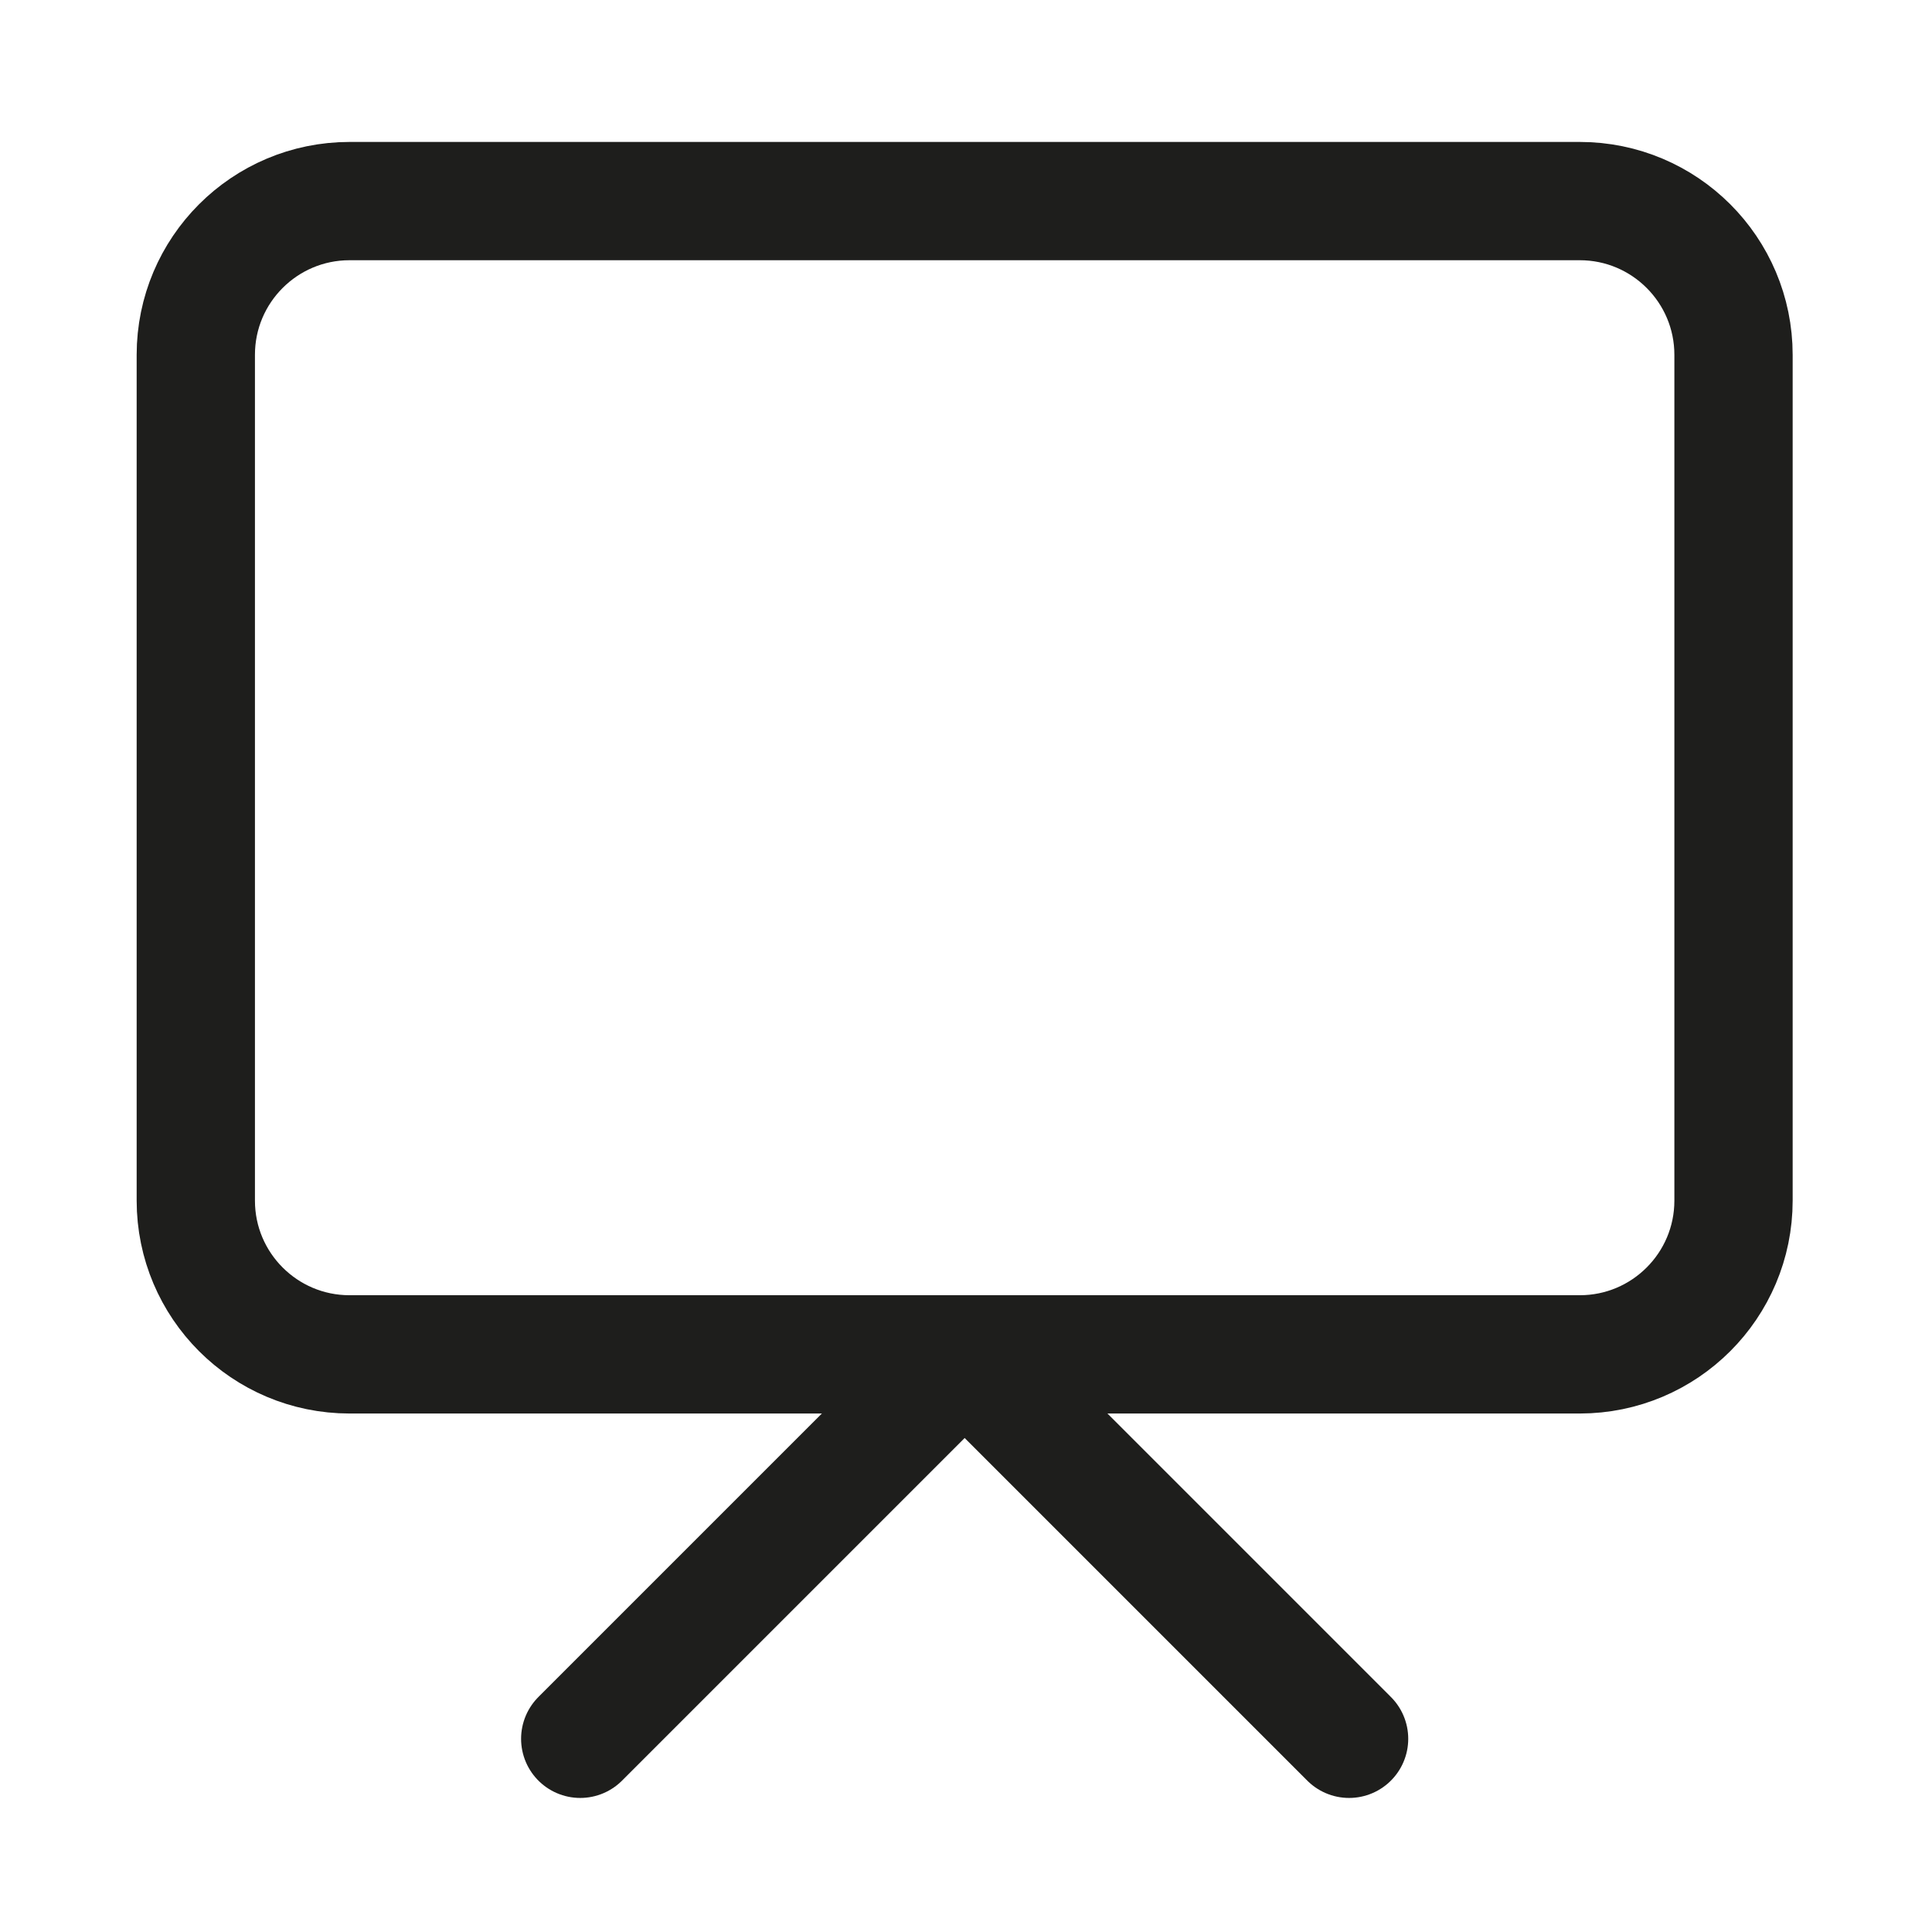
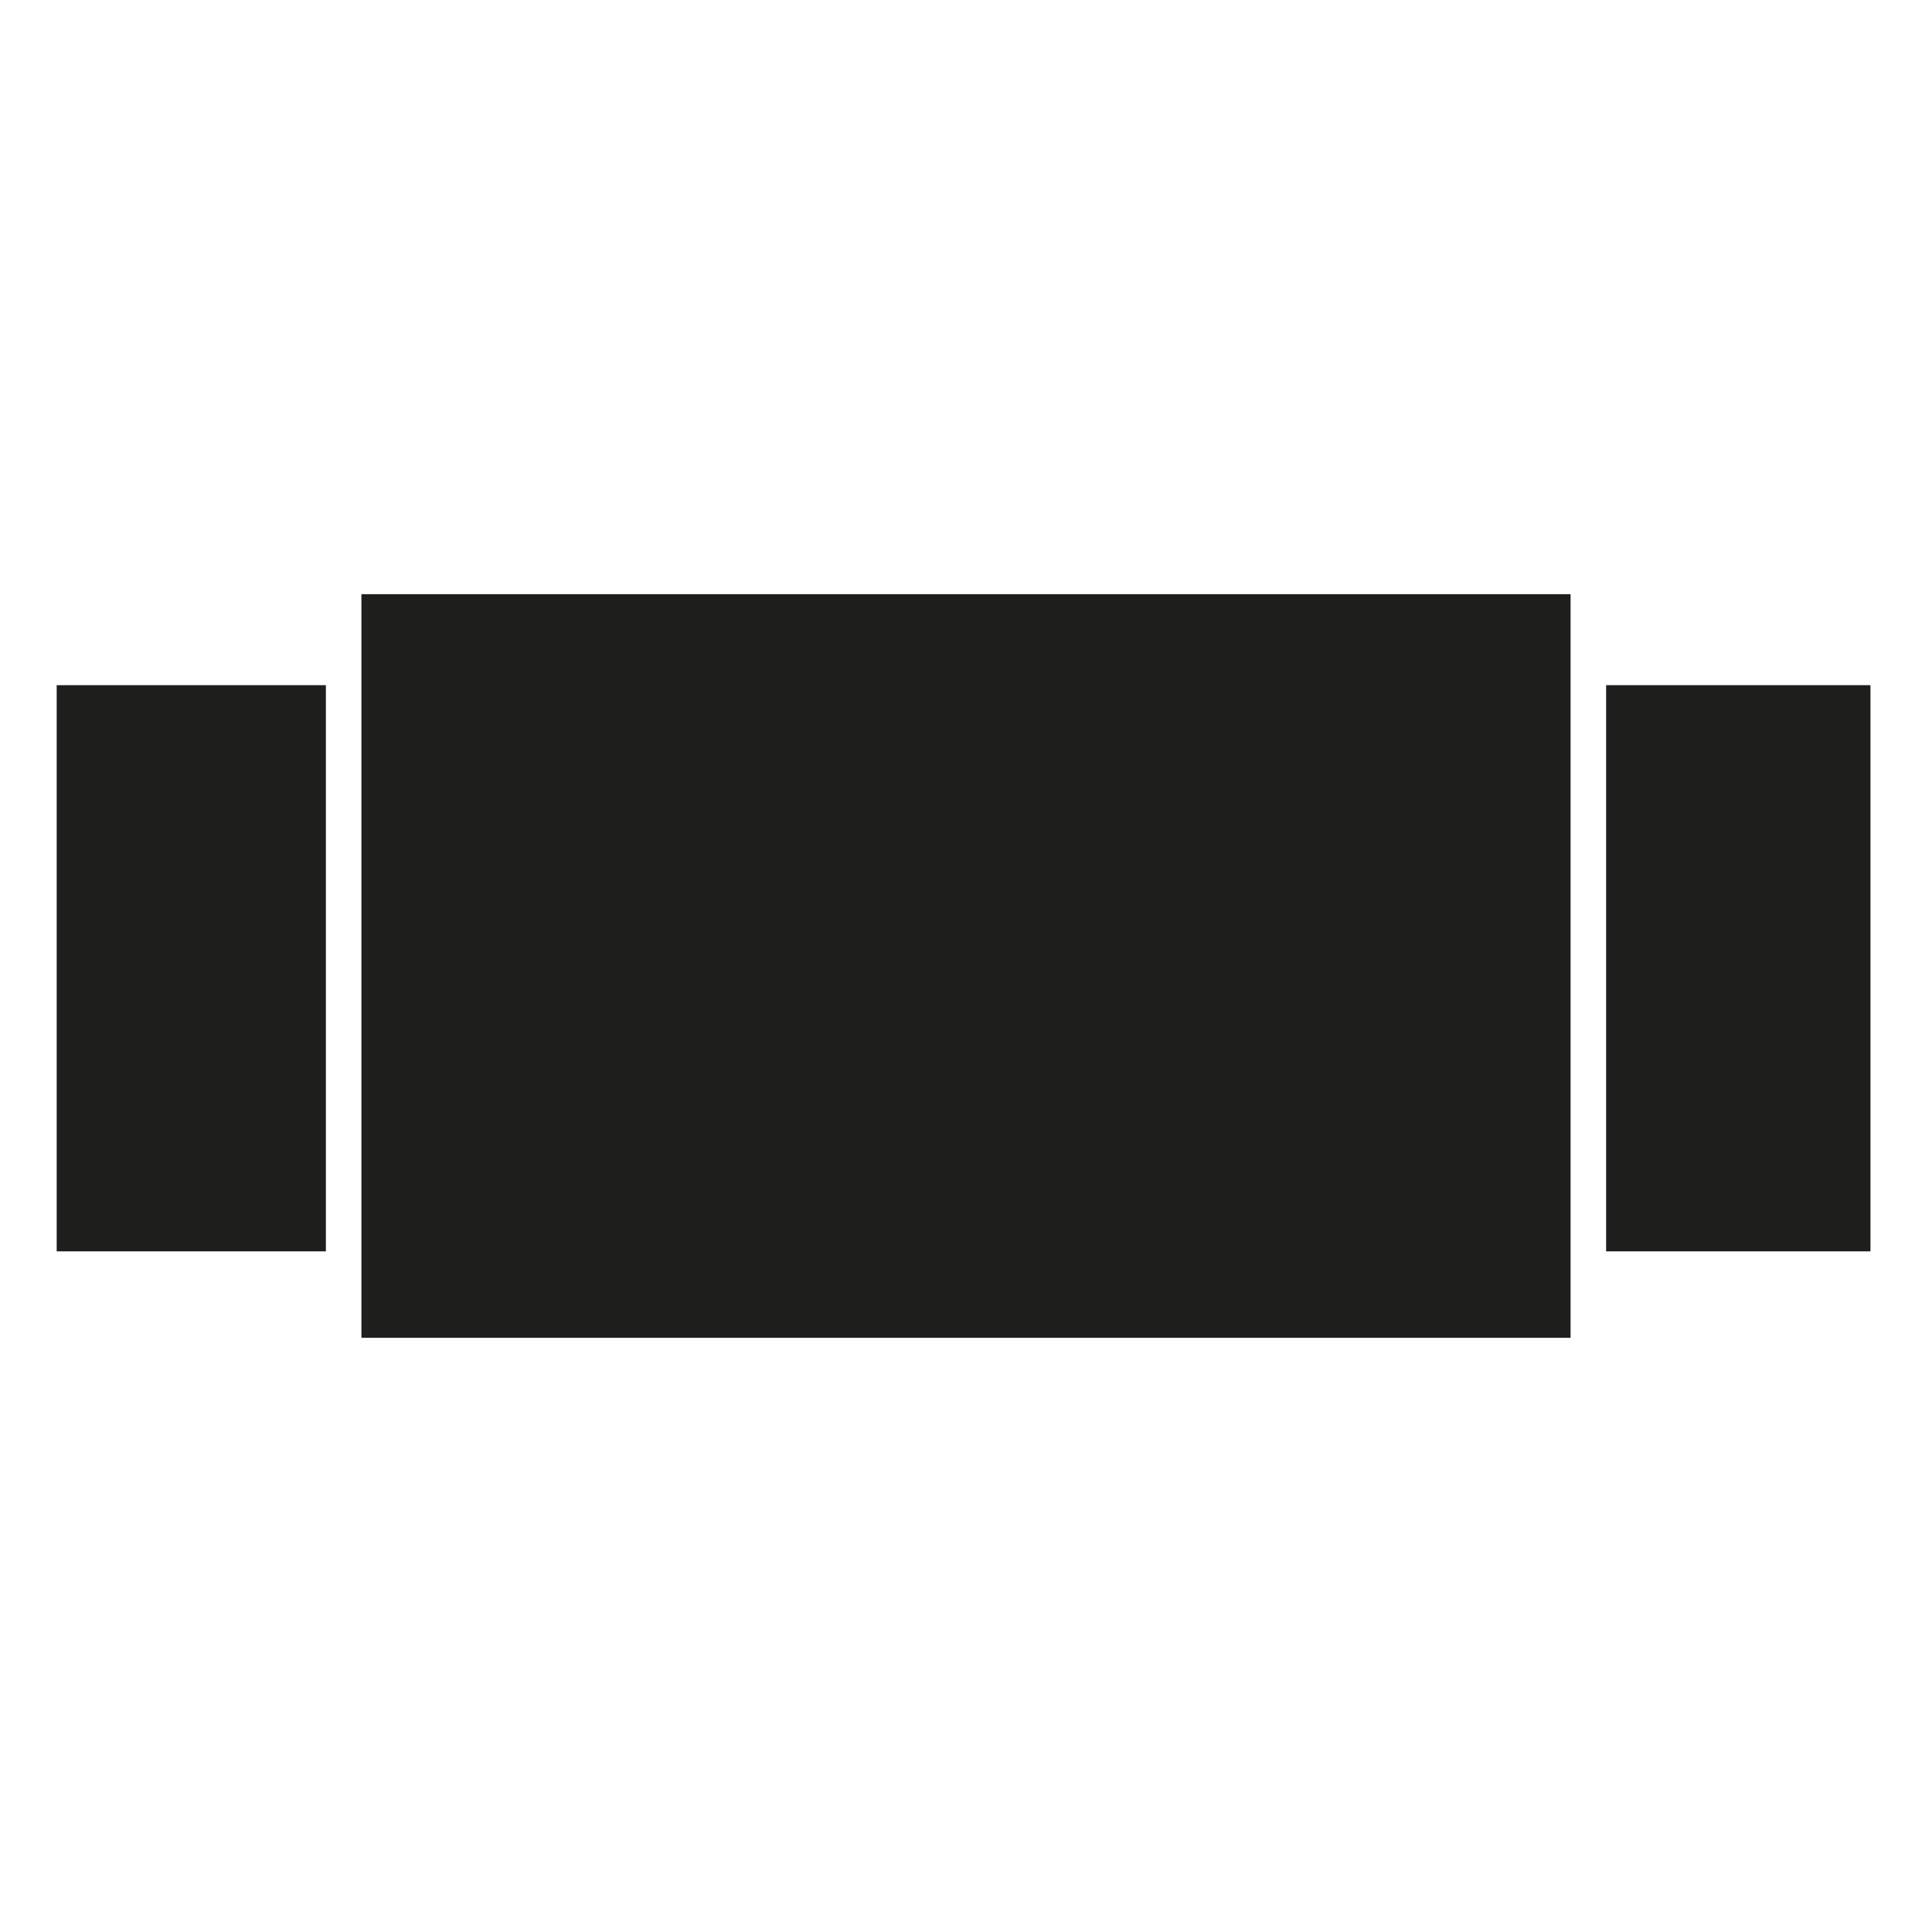
- <svg xmlns="http://www.w3.org/2000/svg" width="200" height="200" viewBox="50 51 98 98">
-   <style>.ink { stroke: #1E1E1C; } @media (prefers-color-scheme: dark) { .ink { stroke: #EDE8E0; } }</style>
-   <g class="ink" fill="none" stroke-width="6" stroke-linecap="round" stroke-linejoin="round">
-     <path d="M130.132 119.7L67.732 119.7C63.424 119.7 59.932 116.208 59.932 111.9V69C59.932 64.692 63.424 61.2 67.732 61.2L130.132 61.2C134.439 61.2 137.932 64.692 137.932 69V111.9C137.932 116.208 134.439 119.7 130.132 119.7Z" />
-     <path d="M79.432 139.2L98.932 119.7L118.432 139.2" />
+ <svg xmlns="http://www.w3.org/2000/svg" width="200" height="200" viewBox="17 17 166 166">
+   <style>.ink { fill: #1E1E1C; } @media (prefers-color-scheme: dark) { .ink { fill: #EDE8E0; } }</style>
+   <g class="ink">
+     <path d="M21.871 75.871H45V124.518H21.871Z" />
+     <path d="M155 75.871H177.712V124.518H155Z" />
+     <path d="M48.053 68.053H151.946V131.946H48.053Z" />
  </g>
</svg>
